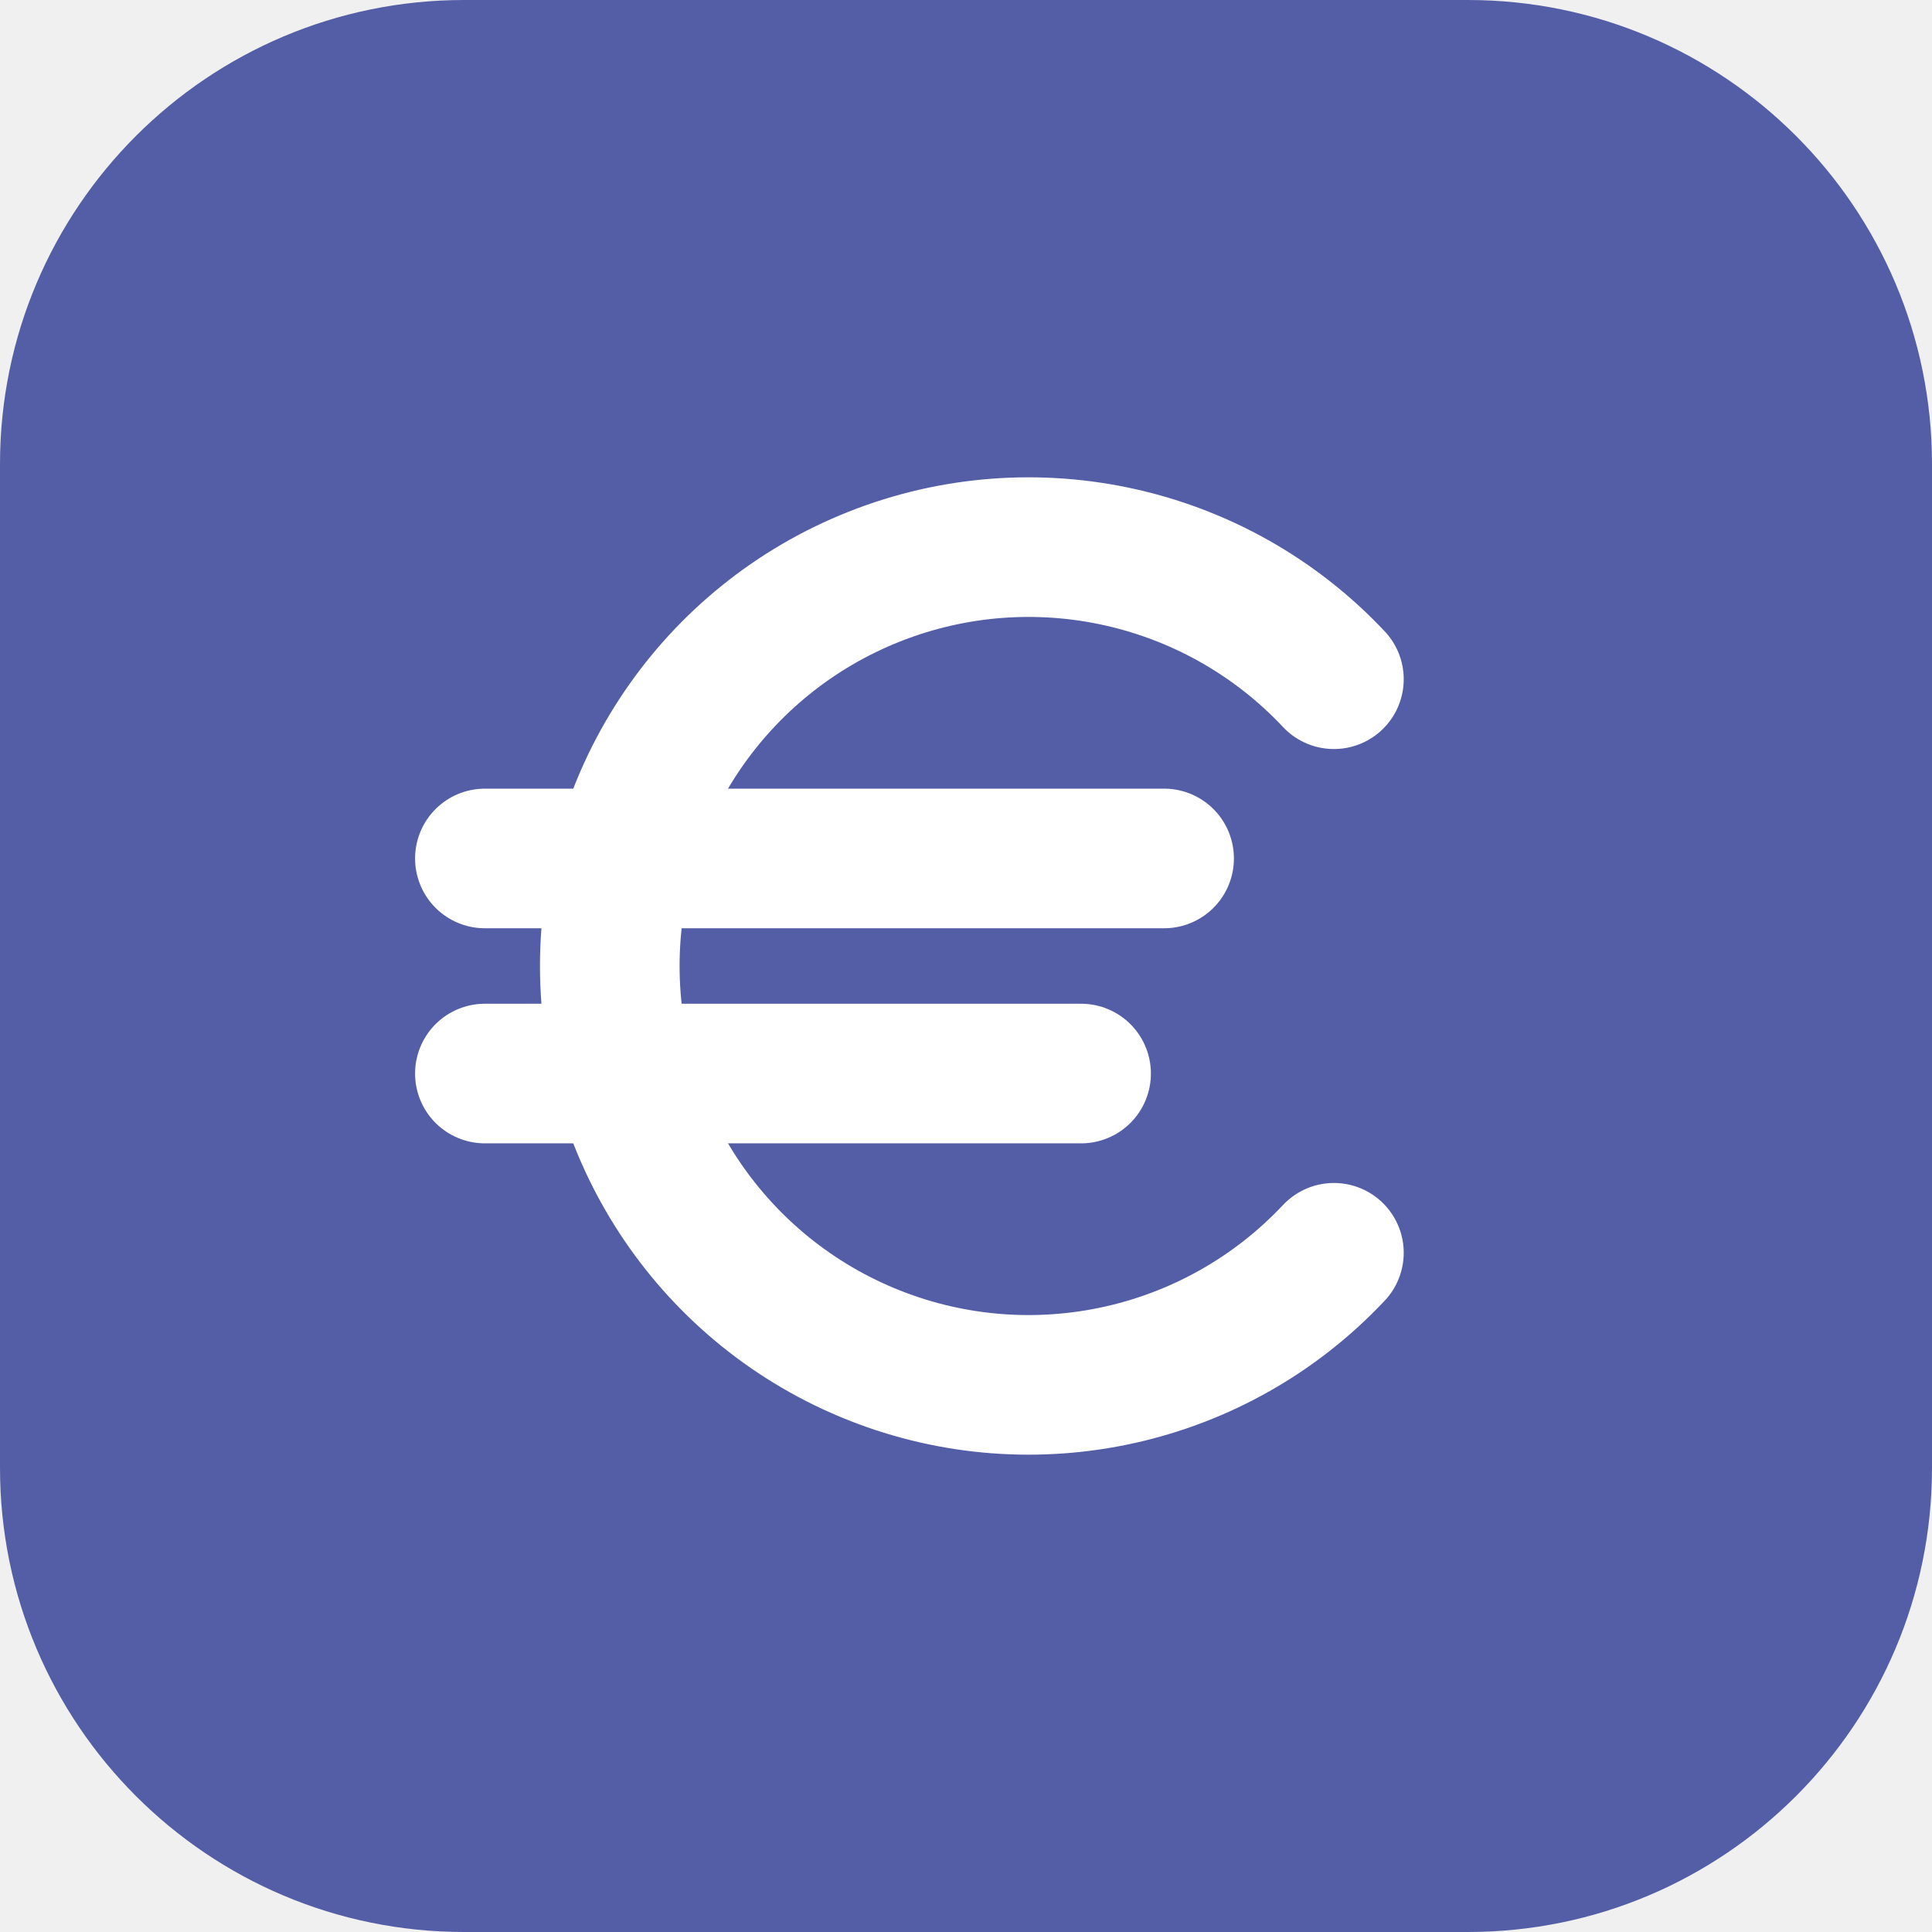
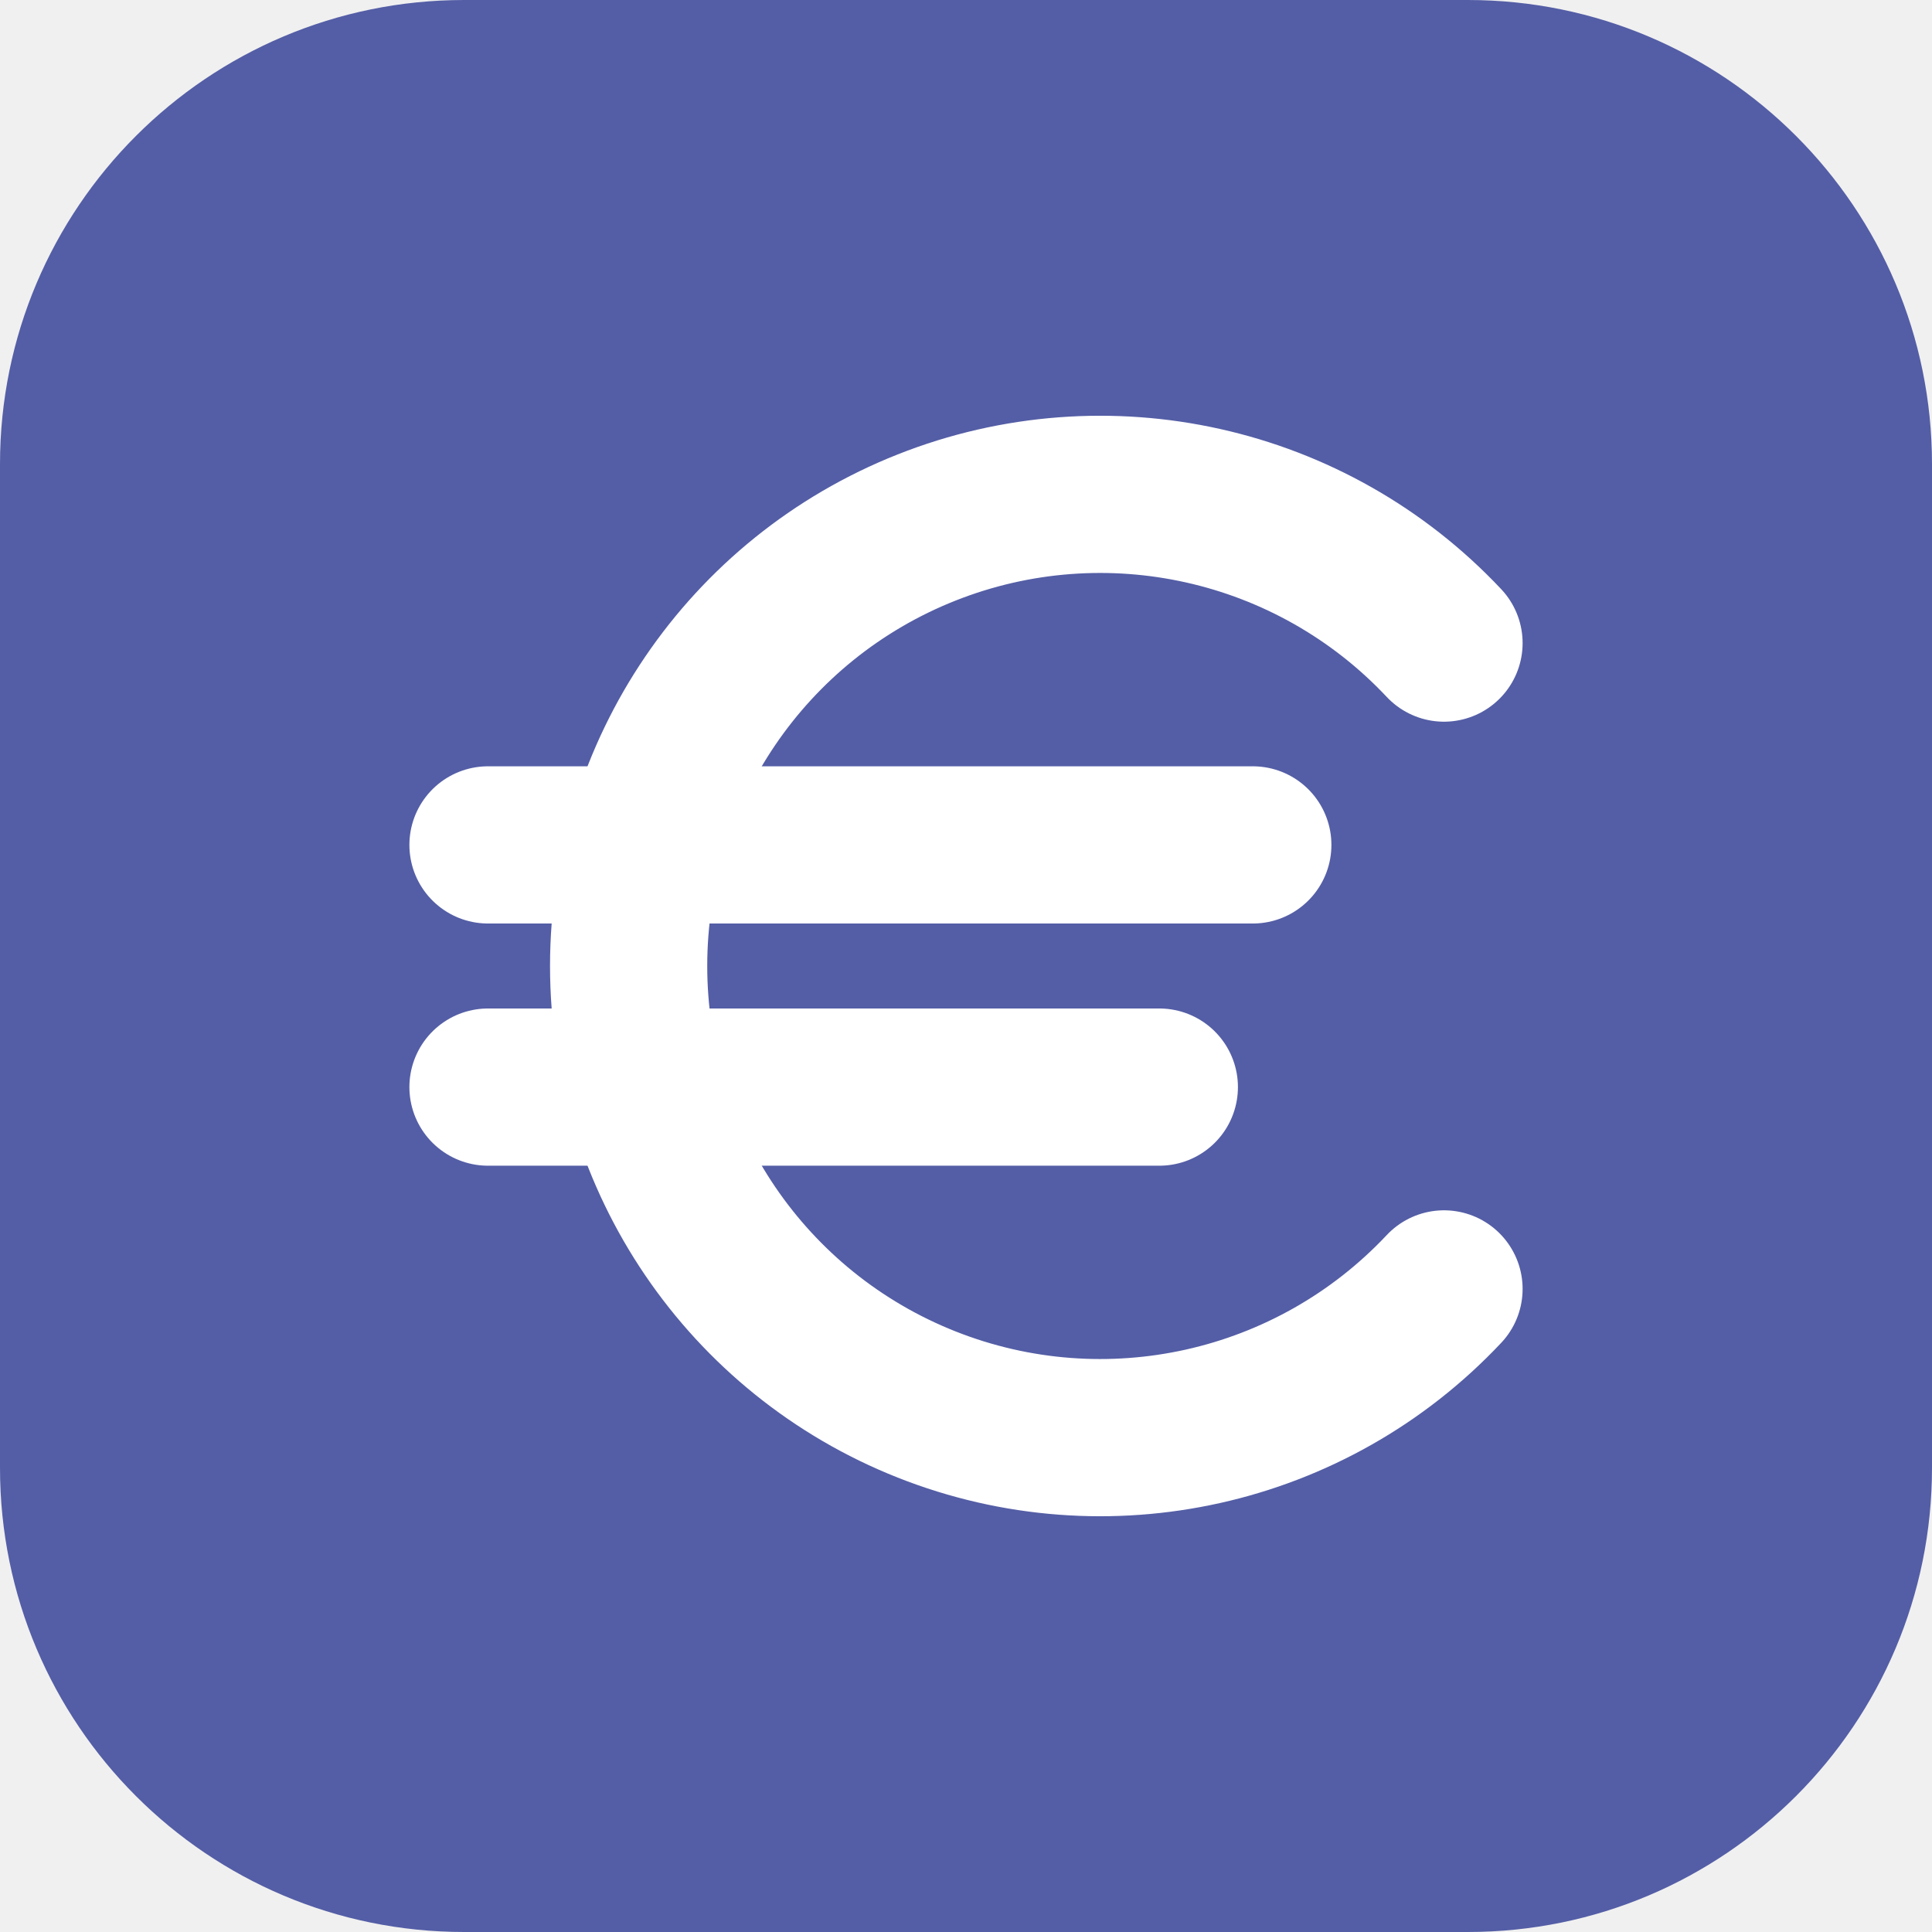
<svg xmlns="http://www.w3.org/2000/svg" width="1024" height="1024" viewBox="0 0 1024 1024">
  <rect width="1024" height="1024" rx="246" ry="246" fill="#545ea6" />
-   <g transform="translate(7 0)" fill="none" stroke="#ffffff" stroke-width="74" stroke-linecap="round">
+   <g transform="translate(512 512) scale(1.126) translate(-475 -512)" fill="none" stroke="#ffffff" stroke-width="74" stroke-linecap="round">
    <path d="M 700 360 A 222 222 0 1 0 700 664" />
    <line x1="250" y1="455" x2="610" y2="455" />
    <line x1="250" y1="569" x2="566" y2="569" />
  </g>
</svg>
